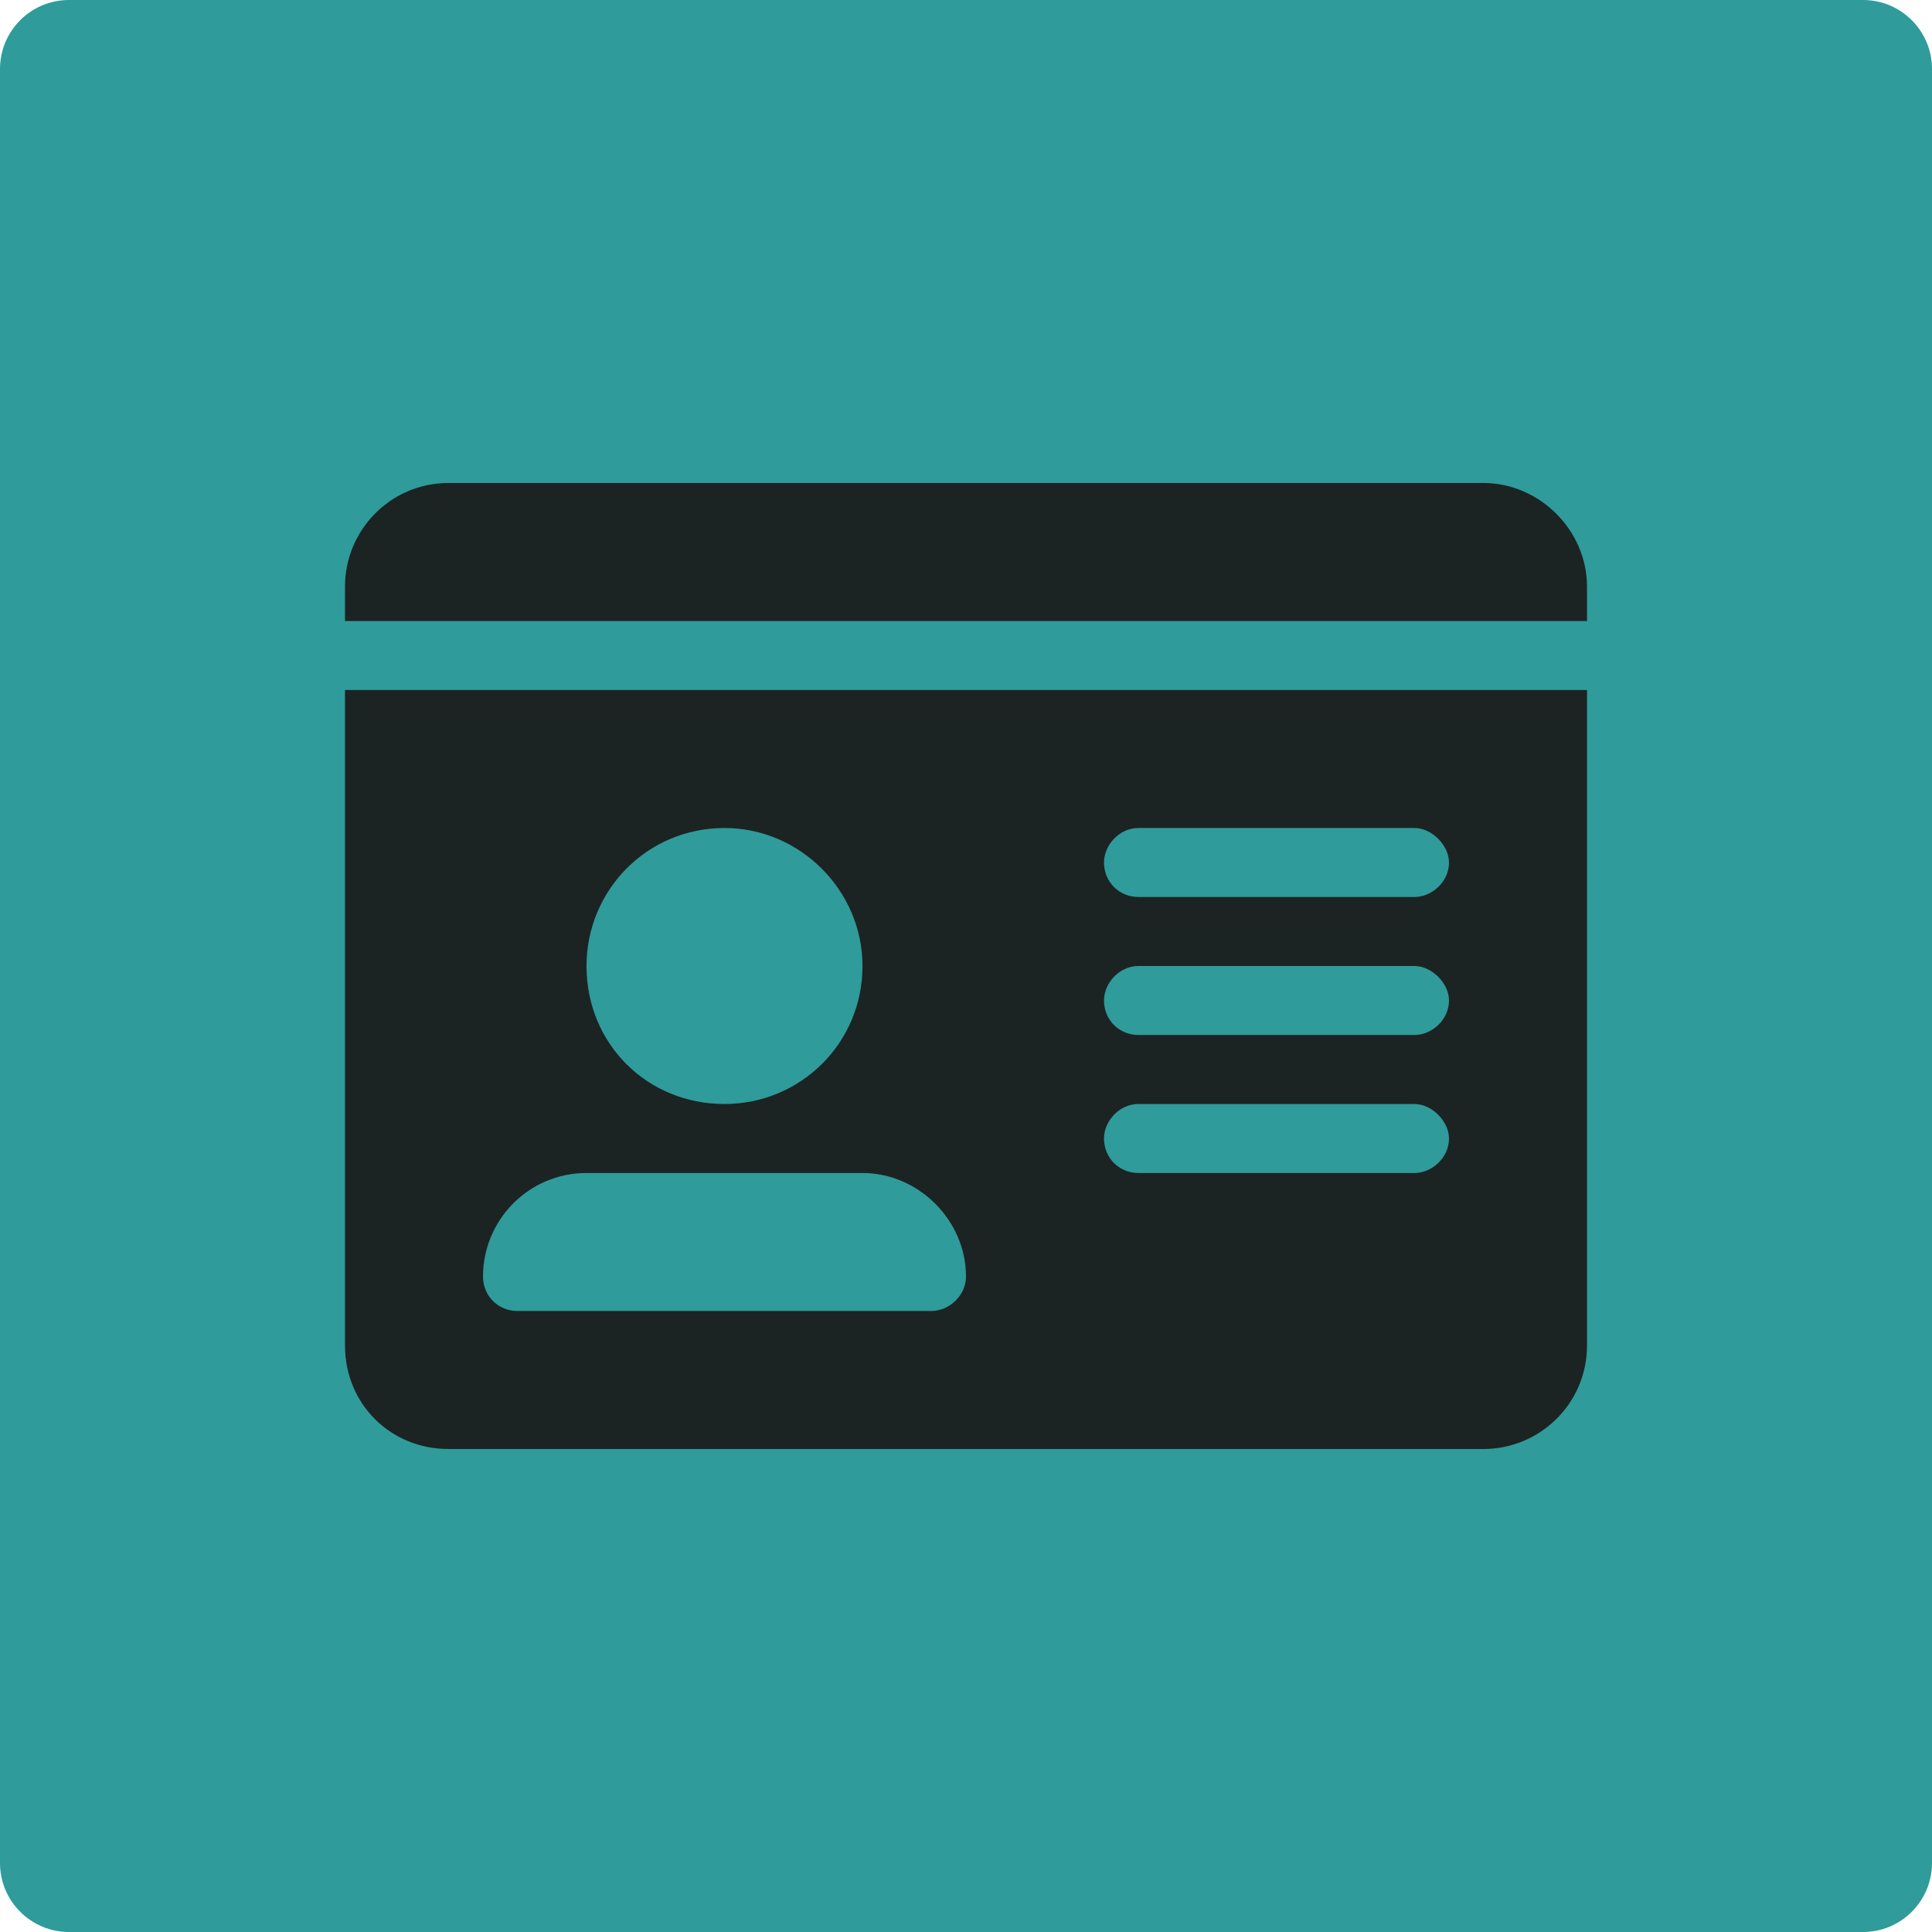
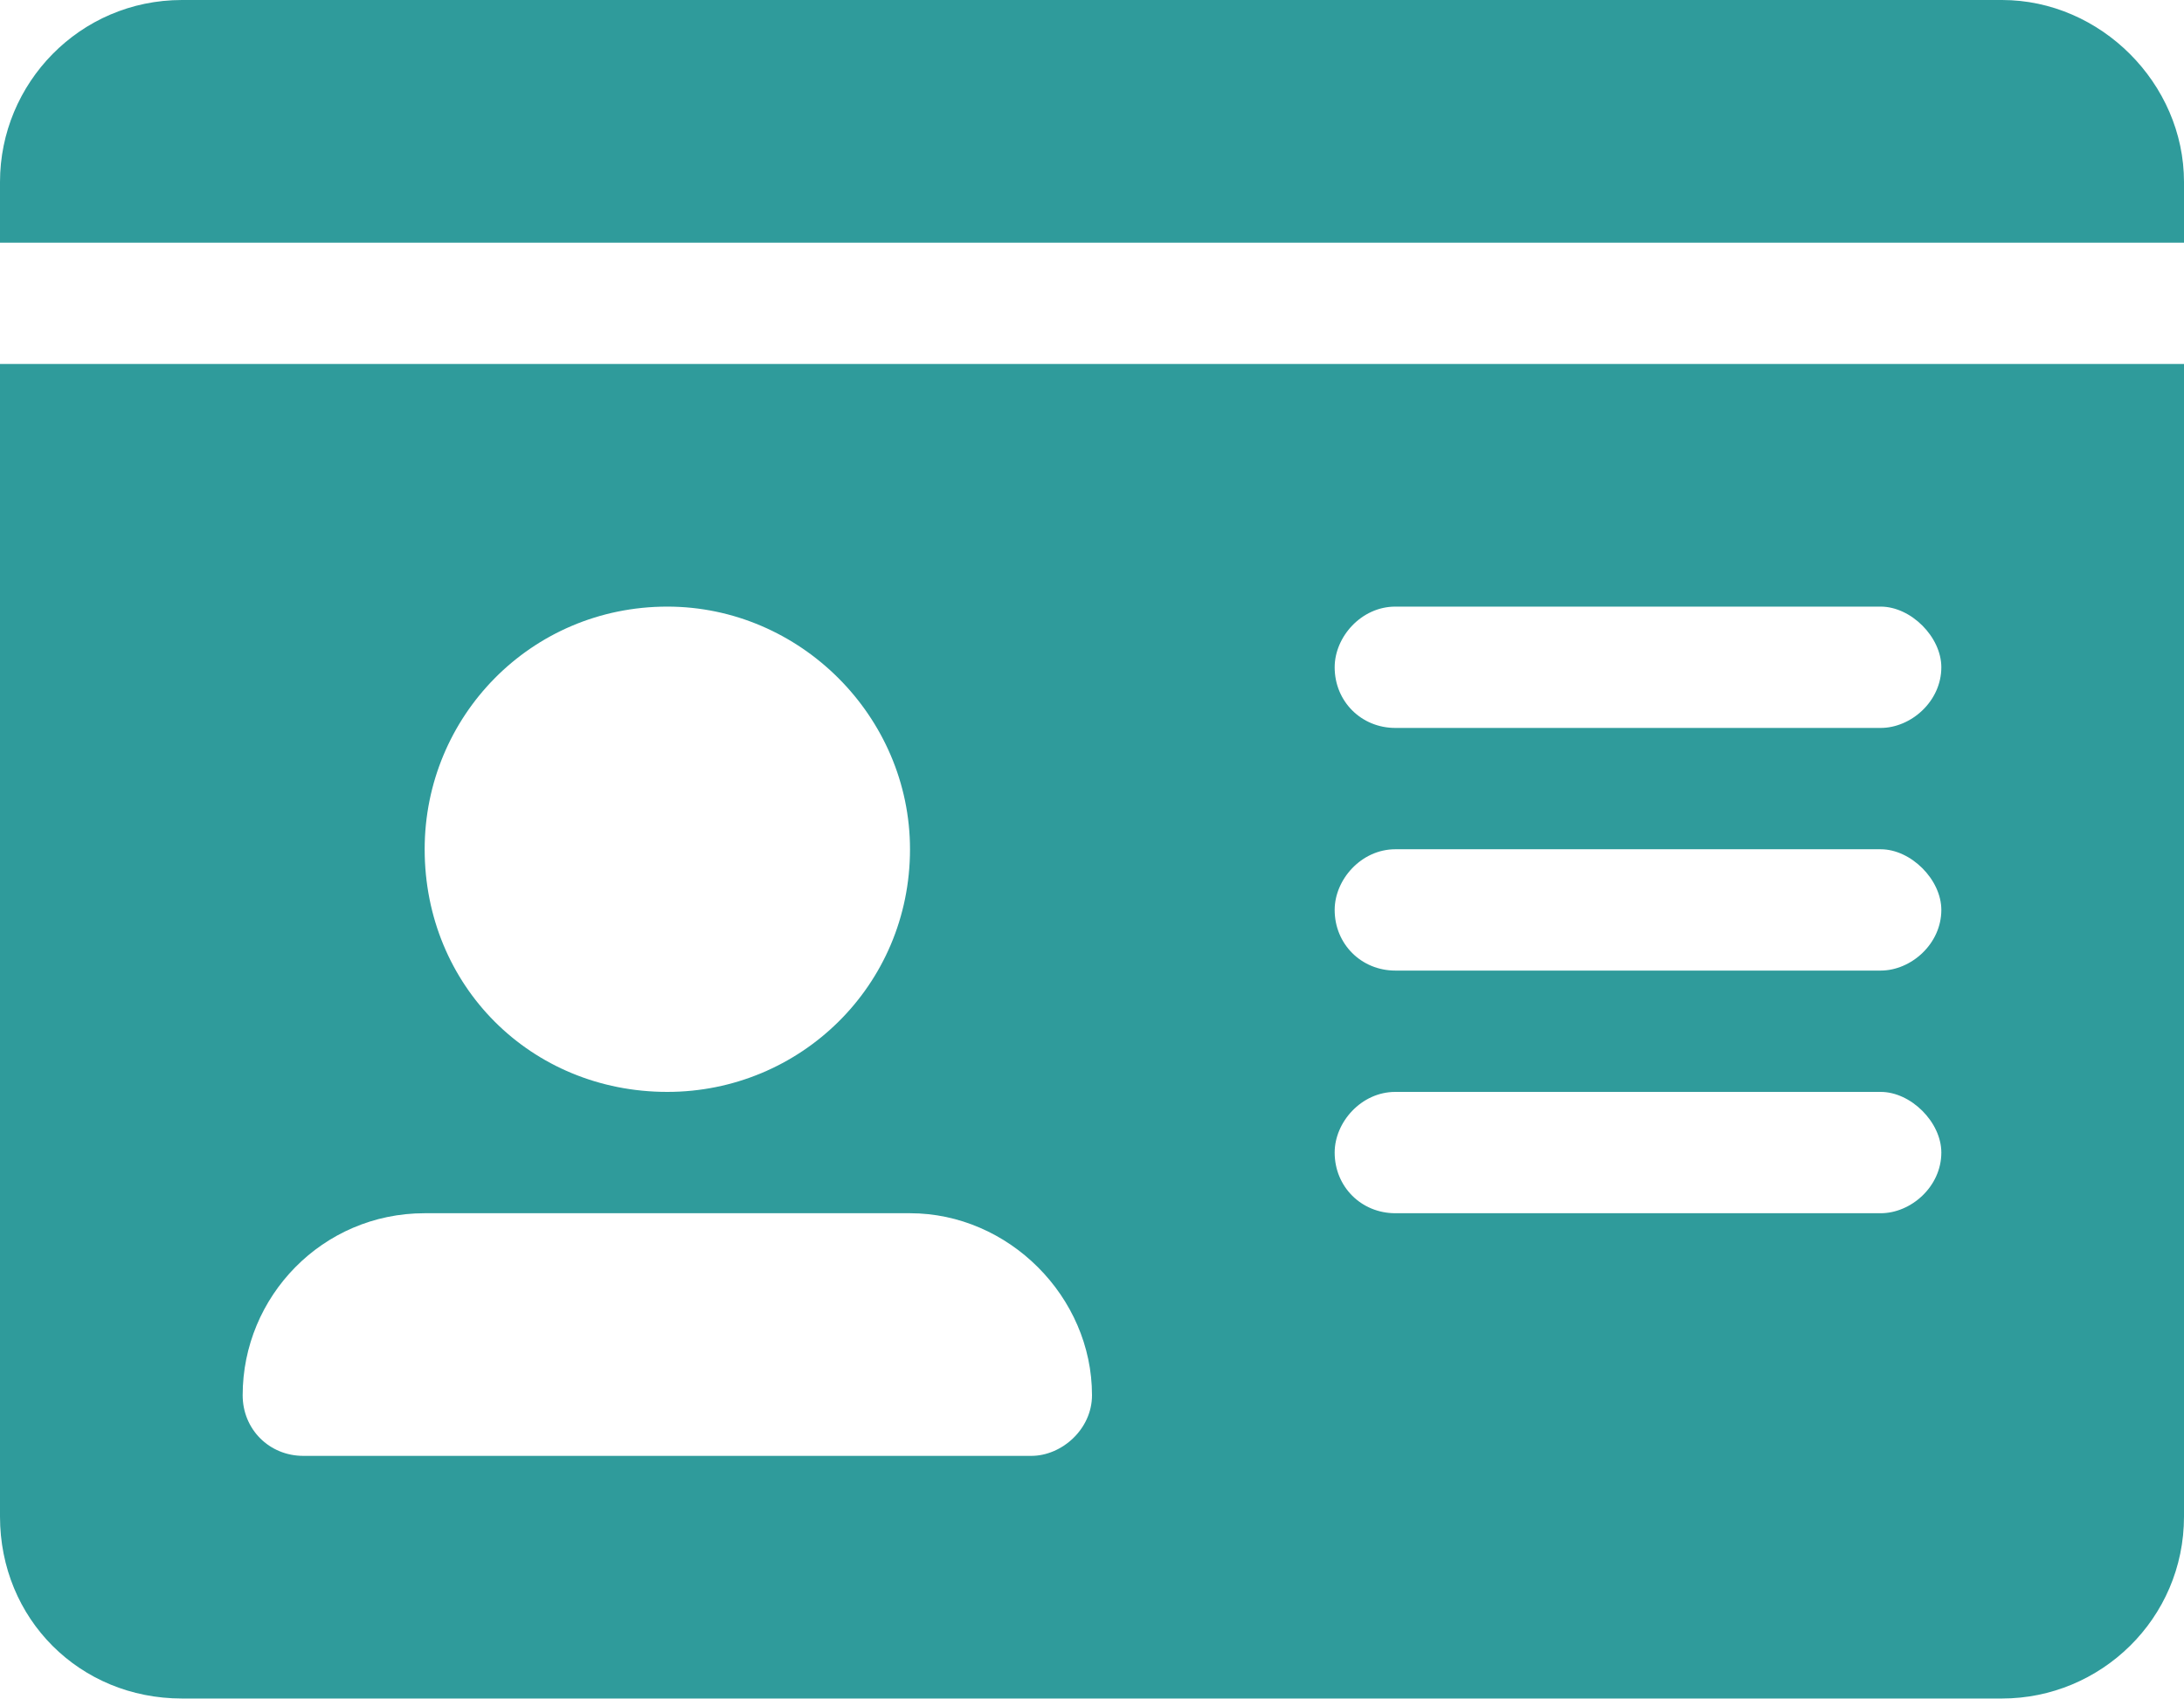
- <svg xmlns="http://www.w3.org/2000/svg" width="56" height="56" viewBox="0 0 56 56" fill="none">
-   <rect width="56" height="56" rx="2" fill="#2F9B9B" />
-   <path d="M43 14H13C11.312 14 10 15.375 10 17V18H46V17C46 15.375 44.625 14 43 14ZM10 39C10 40.688 11.312 42 13 42H43C44.625 42 46 40.688 46 39V20H10V39ZM33 24H41C41.5 24 42 24.5 42 25C42 25.562 41.5 26 41 26H33C32.438 26 32 25.562 32 25C32 24.5 32.438 24 33 24ZM33 28H41C41.5 28 42 28.5 42 29C42 29.562 41.5 30 41 30H33C32.438 30 32 29.562 32 29C32 28.5 32.438 28 33 28ZM33 32H41C41.5 32 42 32.5 42 33C42 33.562 41.5 34 41 34H33C32.438 34 32 33.562 32 33C32 32.5 32.438 32 33 32ZM21 24C23.188 24 25 25.812 25 28C25 30.25 23.188 32 21 32C18.75 32 17 30.25 17 28C17 25.812 18.75 24 21 24ZM17 34H25C26.625 34 28 35.375 28 37C28 37.562 27.5 38 27 38H15C14.438 38 14 37.562 14 37C14 35.375 15.312 34 17 34Z" fill="#1C2323" />
+ <svg xmlns="http://www.w3.org/2000/svg" width="36" height="28" viewBox="0 0 36 28" fill="none">
+   <path d="M33 0H3C1.312 0 0 1.375 0 3V4H36V3C36 1.375 34.625 0 33 0ZM0 25C0 26.688 1.312 28 3 28H33C34.625 28 36 26.688 36 25V6H0V25ZM23 10H31C31.5 10 32 10.5 32 11C32 11.562 31.5 12 31 12H23C22.438 12 22 11.562 22 11C22 10.5 22.438 10 23 10ZM23 14H31C31.5 14 32 14.5 32 15C32 15.562 31.5 16 31 16H23C22.438 16 22 15.562 22 15C22 14.5 22.438 14 23 14ZM23 18H31C31.5 18 32 18.5 32 19C32 19.562 31.5 20 31 20H23C22.438 20 22 19.562 22 19C22 18.5 22.438 18 23 18ZM11 10C13.188 10 15 11.812 15 14C15 16.25 13.188 18 11 18C8.75 18 7 16.25 7 14C7 11.812 8.75 10 11 10ZM7 20H15C16.625 20 18 21.375 18 23C18 23.562 17.5 24 17 24H5C4.438 24 4 23.562 4 23C4 21.375 5.312 20 7 20Z" fill="#2F9B9B" />
</svg>
